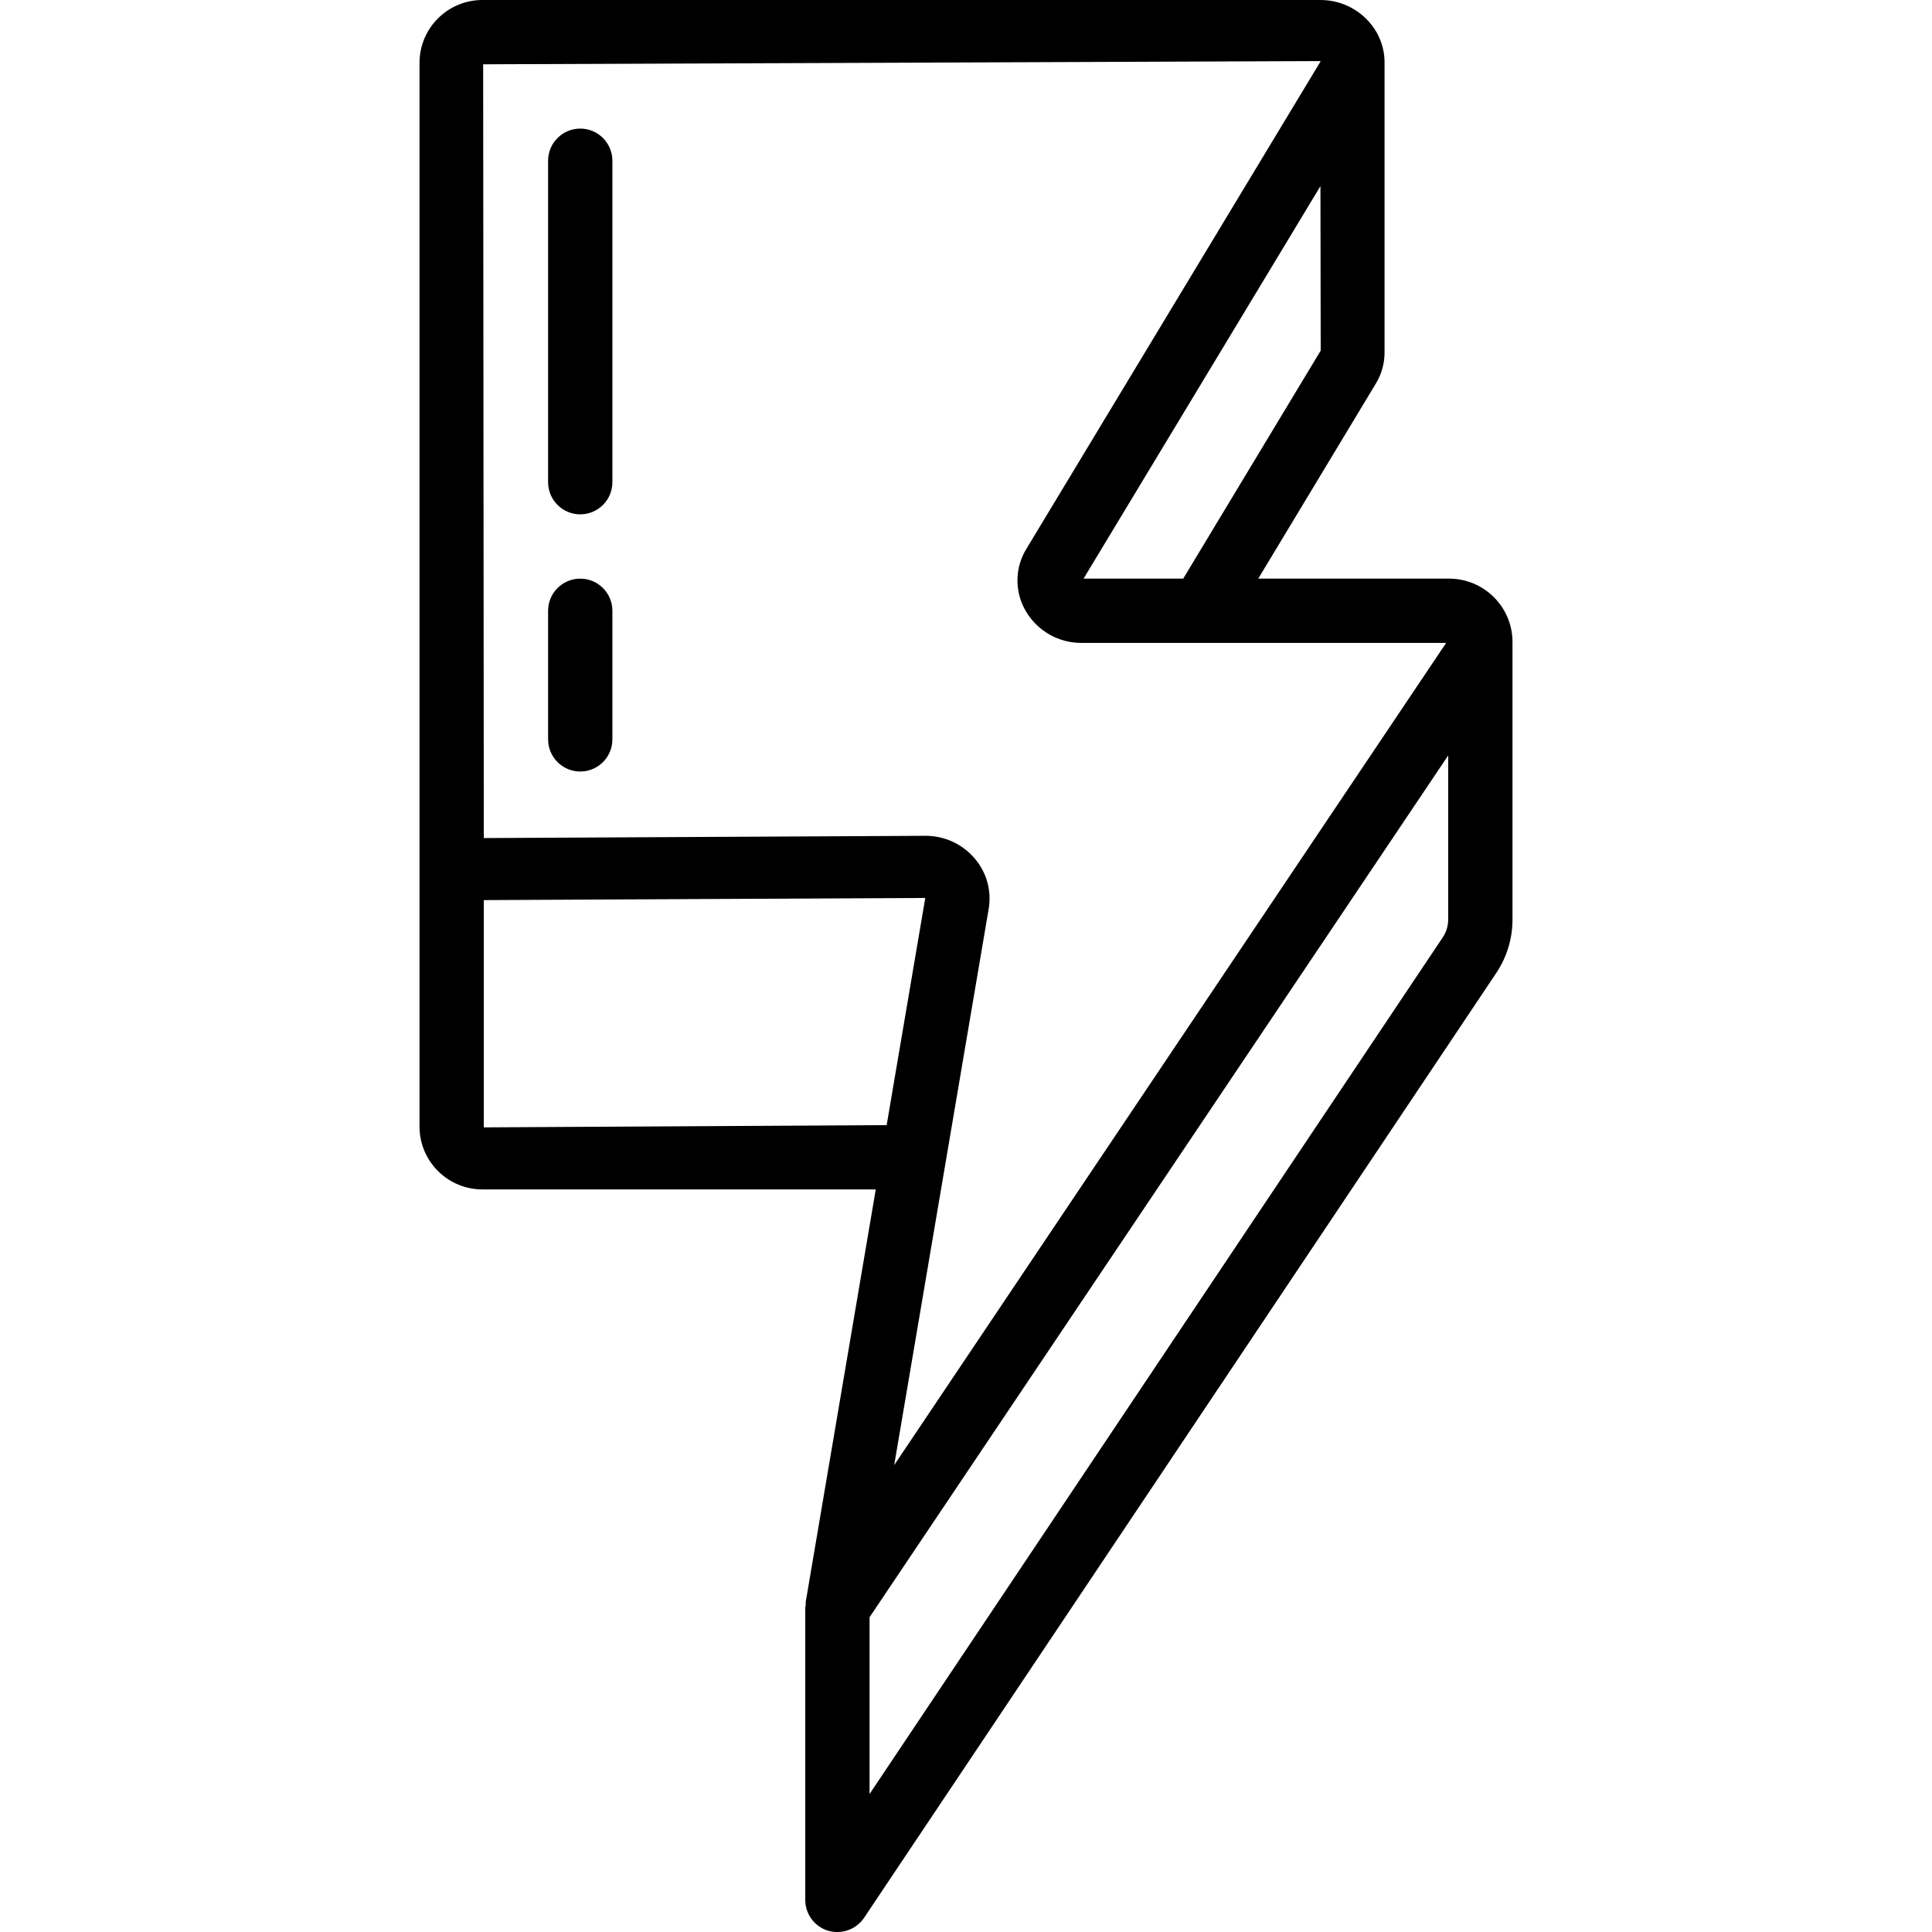
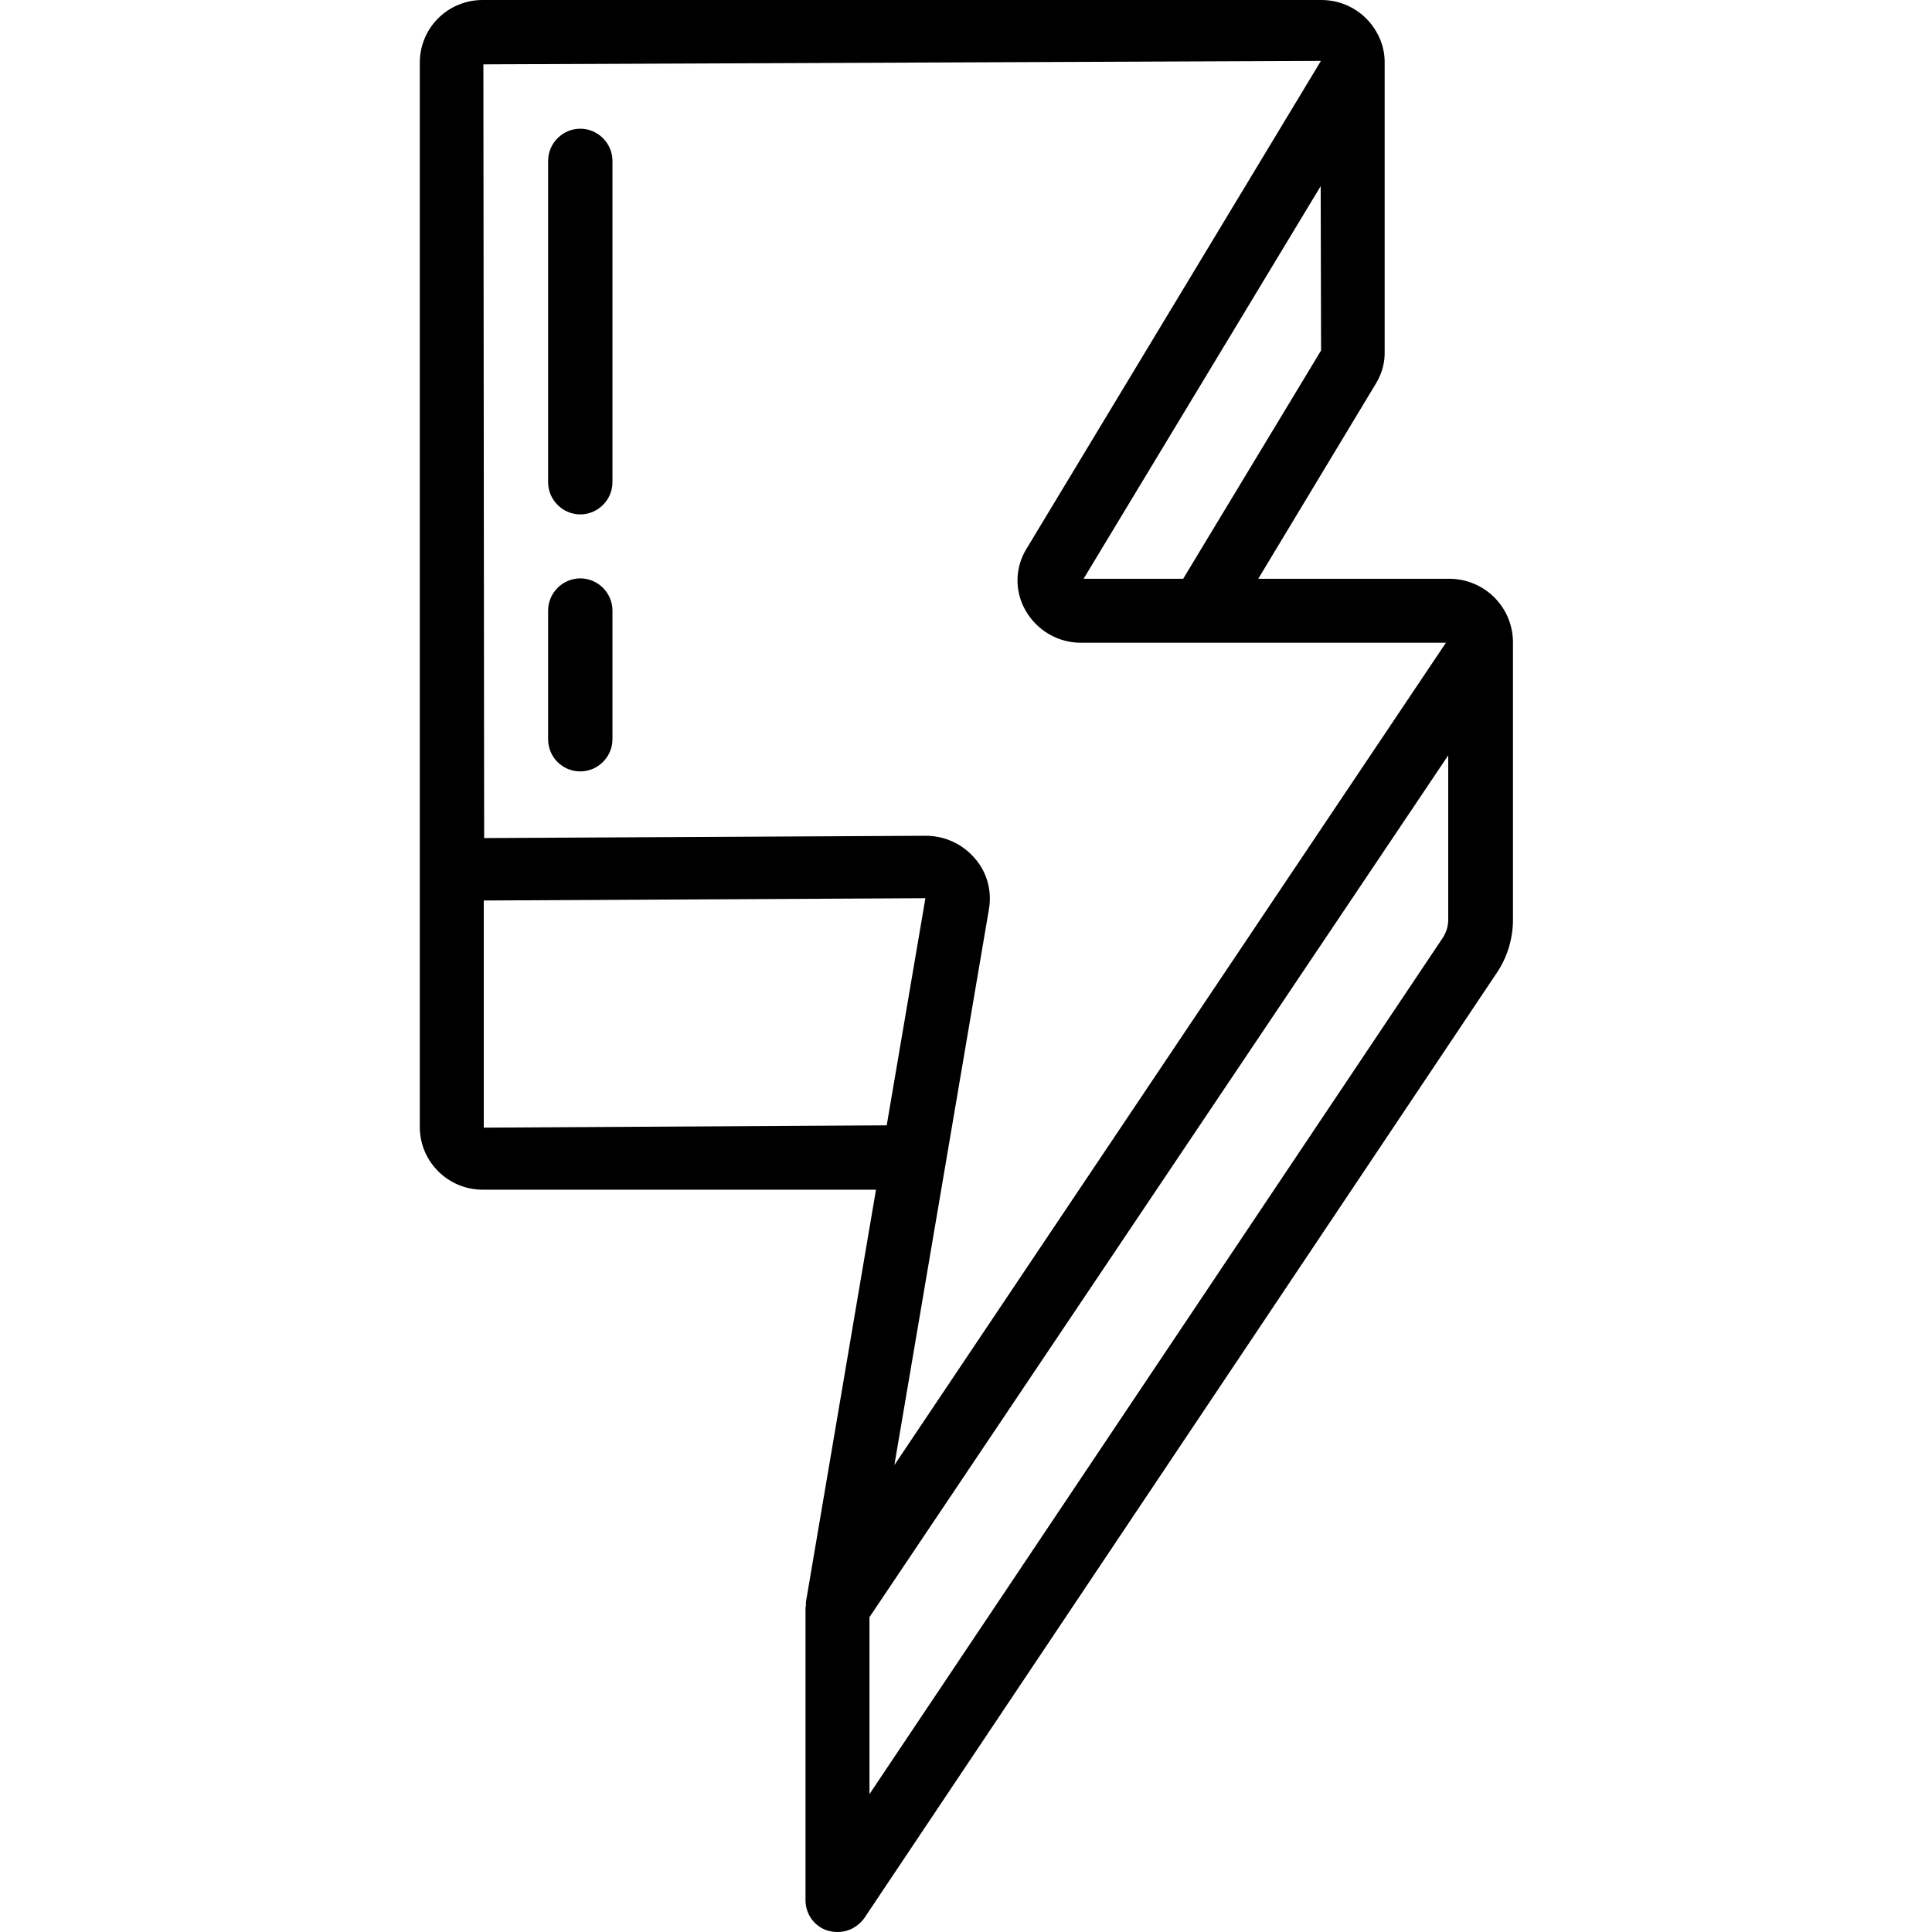
- <svg xmlns="http://www.w3.org/2000/svg" version="1.1" id="Capa_1" x="0px" y="0px" viewBox="0 0 504.447 504.447" style="enable-background:new 0 0 504.447 504.447;" xml:space="preserve">
-   <g>
-     <g>
-       <g>
-         <path d="M378.125,151.083h-49.597l30.796-51.082c1.498-2.517,2.255-5.406,2.182-8.335V16.838c0.095-2.935-0.622-5.84-2.073-8.393     c-3.029-5.256-8.647-8.481-14.714-8.444H126.154c-9.057-0.103-16.49,7.142-16.619,16.199v278.159     c0.129,9.057,7.562,16.302,16.619,16.199h102.509l-18.289,107.713c-0.018,0.279-0.018,0.56,0,0.839     c0,0.201-0.117,0.378-0.117,0.588v76.38c-0.001,3.696,2.415,6.957,5.951,8.033c0.794,0.23,1.616,0.343,2.443,0.336     c2.801,0,5.417-1.398,6.975-3.727l165.023-246.633c2.789-4.148,4.274-9.035,4.264-14.034v-72.687     C394.76,158.24,387.252,150.957,378.125,151.083z M308.938,151.083h-26.02L344.77,48.599l0.067,42.941L308.938,151.083z      M344.795,15.949v0.092l-76.699,127.094c-3.104,4.912-3.256,11.133-0.395,16.191c2.995,5.315,8.638,8.586,14.739,8.544h95.148     L233.473,382.541l24.668-145.207c0.807-4.677-0.499-9.472-3.567-13.094c-3.202-3.824-7.938-6.026-12.926-6.01l-115.326,0.588     l-0.168-202.03L344.795,15.949z M126.322,294.359v-59.342l115.267-0.562l-10.081,59.316L126.322,294.359z M378.125,240.054     c0.005,1.67-0.489,3.304-1.418,4.692L227.043,468.422v-46.164l151.082-225.011L378.125,240.054z" />
-         <path d="M151.502,134.296c4.636,0,8.393-3.758,8.393-8.393V41.968c0-4.636-3.758-8.393-8.393-8.393s-8.393,3.758-8.393,8.393     v83.934C143.109,130.538,146.867,134.296,151.502,134.296z" />
-         <path d="M151.502,201.444c4.636,0,8.393-3.758,8.393-8.393v-33.574c0-4.636-3.758-8.393-8.393-8.393s-8.393,3.758-8.393,8.393     v33.574C143.109,197.686,146.867,201.444,151.502,201.444z" />
-       </g>
-     </g>
-   </g>
-   <g>
- </g>
-   <g>
- </g>
-   <g>
- </g>
-   <g>
- </g>
-   <g>
- </g>
-   <g>
- </g>
-   <g>
- </g>
-   <g>
- </g>
-   <g>
- </g>
-   <g>
- </g>
-   <g>
- </g>
-   <g>
- </g>
-   <g>
- </g>
-   <g>
- </g>
-   <g>
- </g>
+ <svg xmlns="http://www.w3.org/2000/svg" viewBox="0 0 504.4 504.4" class="undefined">
+   <path d="M378.1 151.1h-49.6l30.8-51.1c1.5-2.5 2.3-5.4 2.2-8.3V16.8c0.1-2.9-0.6-5.8-2.1-8.4 -3-5.3-8.6-8.5-14.7-8.4H126.2c-9.1-0.1-16.5 7.1-16.6 16.2v278.2c0.1 9.1 7.6 16.3 16.6 16.2h102.5l-18.3 107.7c0 0.3 0 0.6 0 0.8 0 0.2-0.1 0.4-0.1 0.6v76.4c0 3.7 2.4 7 6 8 0.8 0.2 1.6 0.3 2.4 0.3 2.8 0 5.4-1.4 7-3.7l165-246.6c2.8-4.1 4.3-9 4.3-14v-72.7C394.8 158.2 387.3 151 378.1 151.1zM308.9 151.1h-26L344.8 48.6l0.1 42.9L308.9 151.1zM344.8 15.9v0.1l-76.7 127.1c-3.1 4.9-3.3 11.1-0.4 16.2 3 5.3 8.6 8.6 14.7 8.5h95.1L233.5 382.5l24.7-145.2c0.8-4.7-0.5-9.5-3.6-13.1 -3.2-3.8-7.9-6-12.9-6l-115.3 0.6 -0.2-202L344.8 15.9zM126.3 294.4v-59.3l115.3-0.6 -10.1 59.3L126.3 294.4zM378.1 240.1c0 1.7-0.5 3.3-1.4 4.7L227 468.4v-46.2l151.1-225L378.1 240.1z" class="undefined" />
+   <path d="M151.5 134.3c4.6 0 8.4-3.8 8.4-8.4V42c0-4.6-3.8-8.4-8.4-8.4s-8.4 3.8-8.4 8.4v83.9C143.1 130.5 146.9 134.3 151.5 134.3z" class="undefined" />
+   <path d="M151.5 201.4c4.6 0 8.4-3.8 8.4-8.4v-33.6c0-4.6-3.8-8.4-8.4-8.4s-8.4 3.8-8.4 8.4v33.6C143.1 197.7 146.9 201.4 151.5 201.4z" class="undefined" />
</svg>
